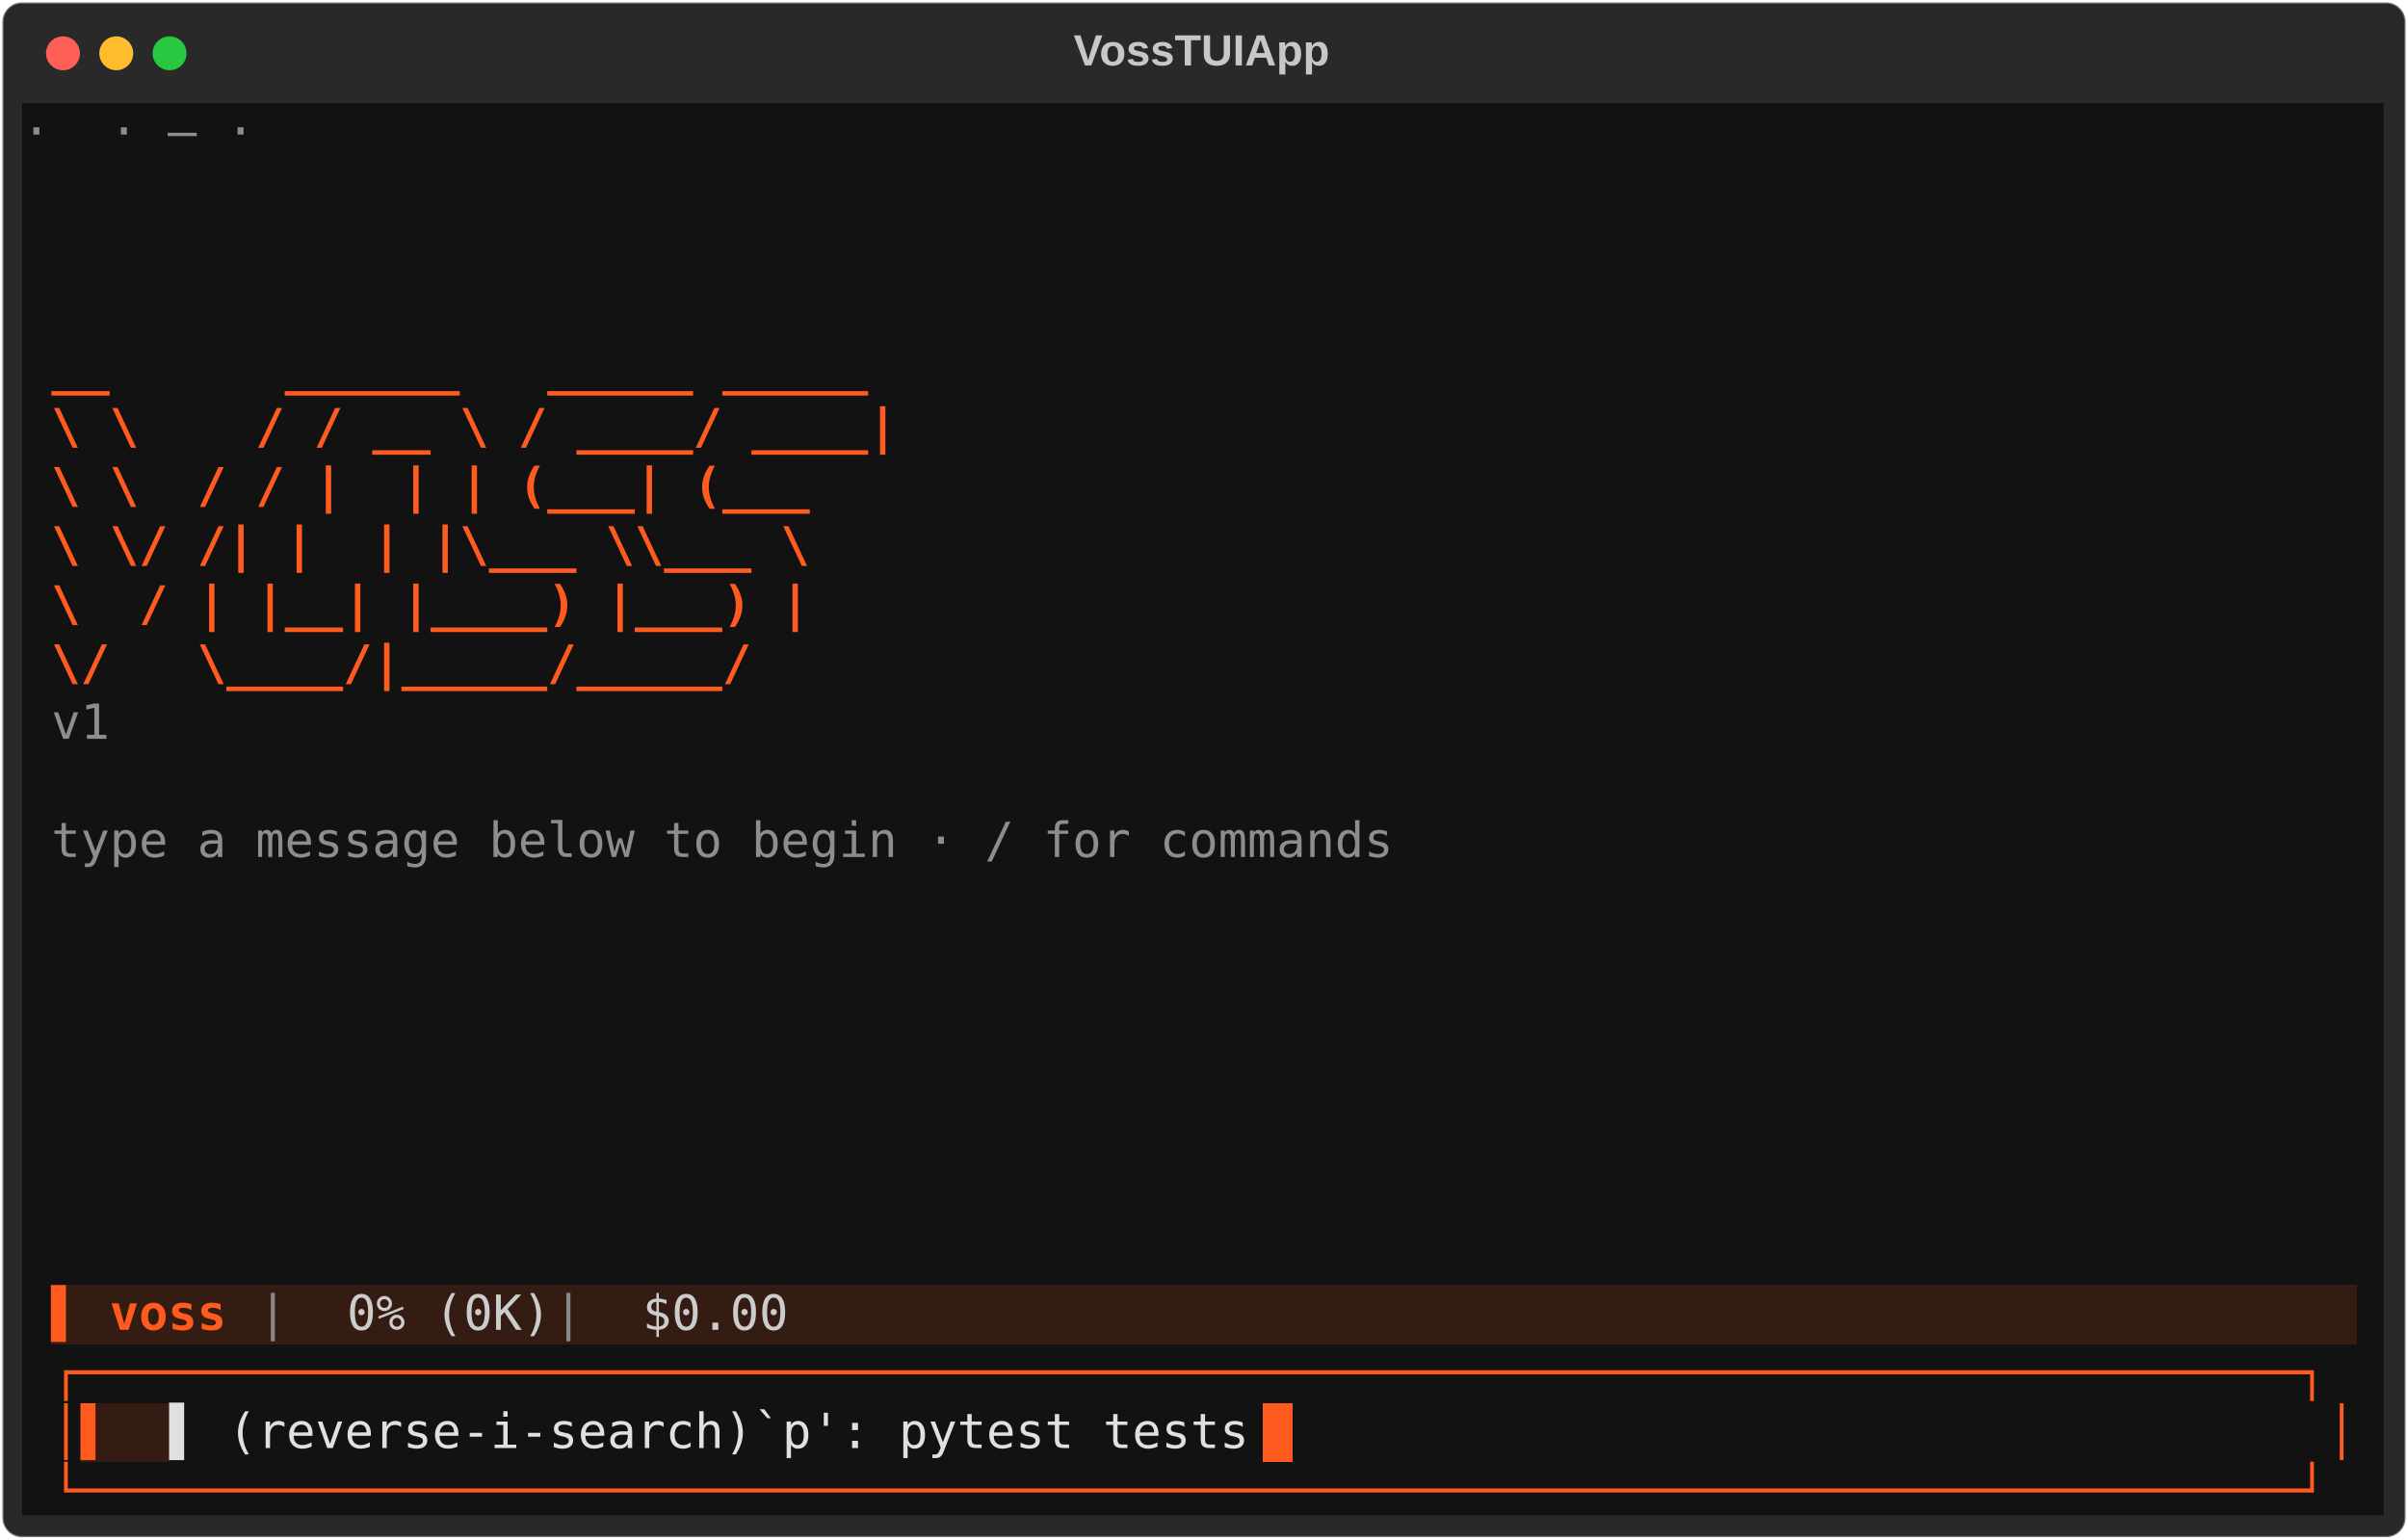
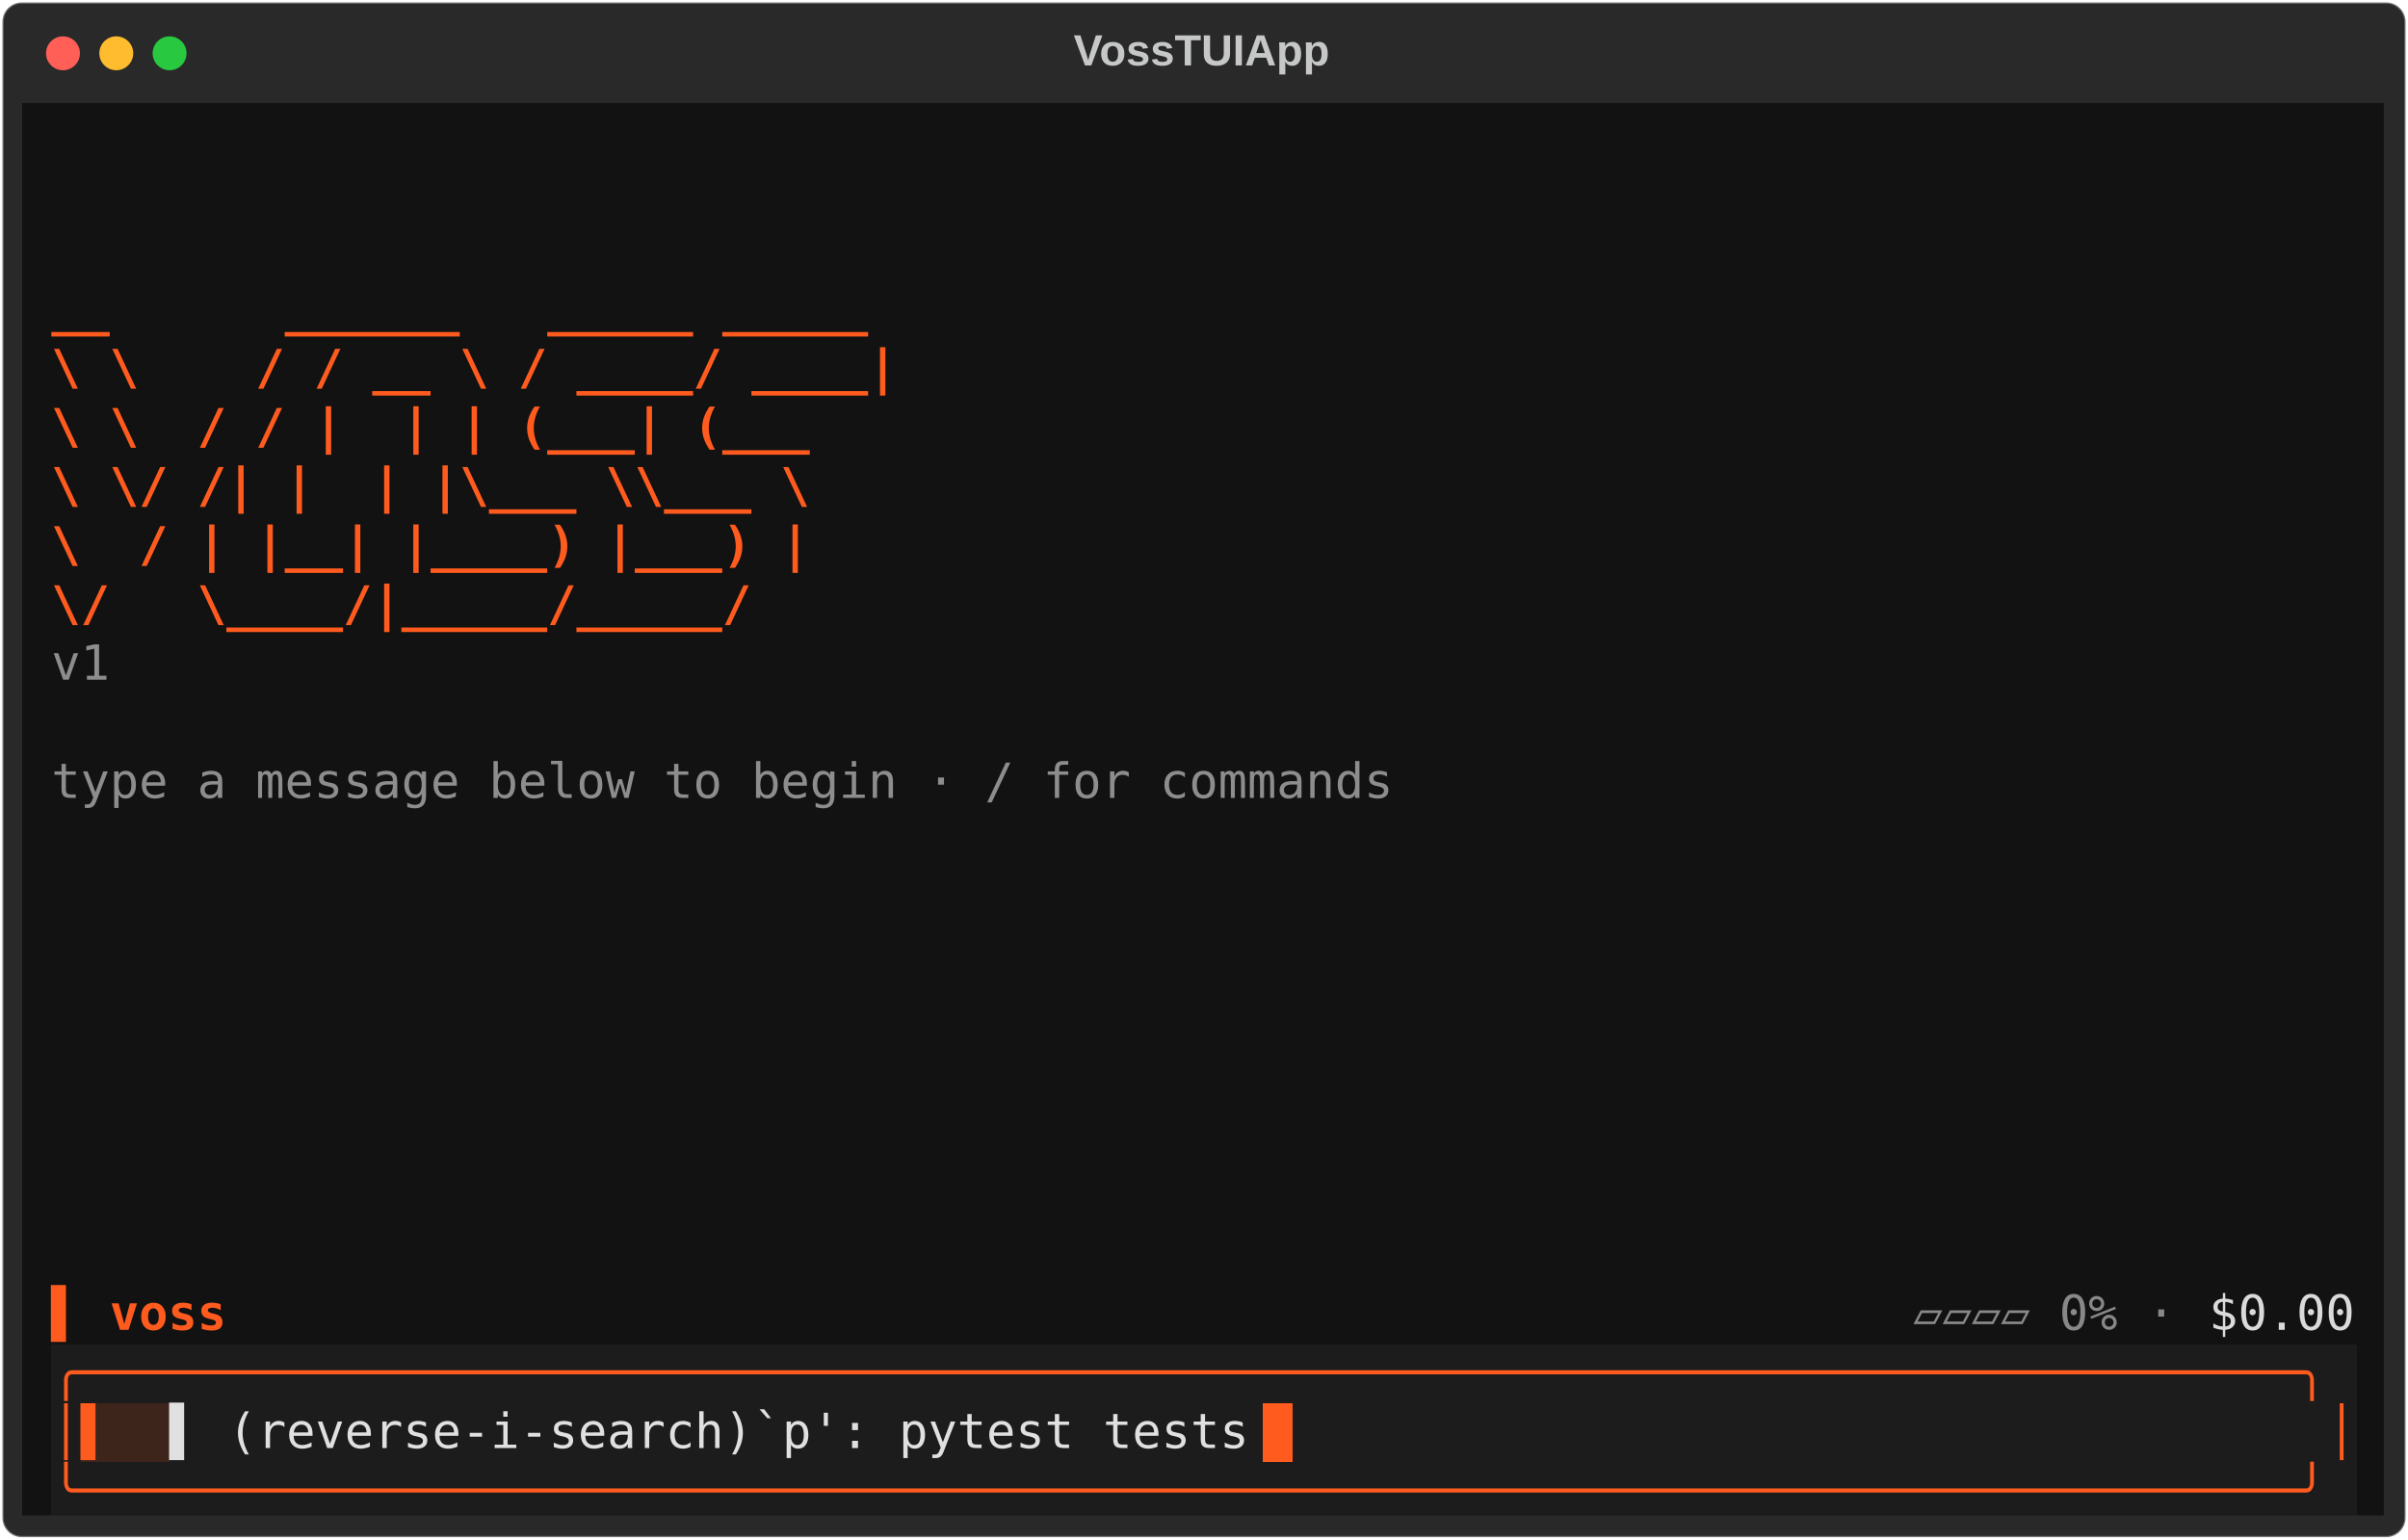
<svg xmlns="http://www.w3.org/2000/svg" class="rich-terminal" viewBox="0 0 994 635.6">
  <style>

    @font-face {
        font-family: "Fira Code";
        src: local("FiraCode-Regular"),
                url("https://cdnjs.cloudflare.com/ajax/libs/firacode/6.2.0/woff2/FiraCode-Regular.woff2") format("woff2"),
                url("https://cdnjs.cloudflare.com/ajax/libs/firacode/6.2.0/woff/FiraCode-Regular.woff") format("woff");
        font-style: normal;
        font-weight: 400;
    }
    @font-face {
        font-family: "Fira Code";
        src: local("FiraCode-Bold"),
                url("https://cdnjs.cloudflare.com/ajax/libs/firacode/6.2.0/woff2/FiraCode-Bold.woff2") format("woff2"),
                url("https://cdnjs.cloudflare.com/ajax/libs/firacode/6.2.0/woff/FiraCode-Bold.woff") format("woff");
        font-style: bold;
        font-weight: 700;
    }

    .terminal-matrix {
        font-family: Fira Code, monospace;
        font-size: 20px;
        line-height: 24.4px;
        font-variant-east-asian: full-width;
    }

    .terminal-title {
        font-size: 18px;
        font-weight: bold;
        font-family: arial;
    }

-     .terminal-r1 { fill: #8d8d8d }
- .terminal-r2 { fill: #c5c8c6 }
- .terminal-r3 { fill: #e0e0e0 }
- .terminal-r4 { fill: #ff5b1f;font-weight: bold }
+     .terminal-r1 { fill: #c5c8c6 }
+ .terminal-r2 { fill: #e0e0e0 }
+ .terminal-r3 { fill: #ff5b1f;font-weight: bold }
+ .terminal-r4 { fill: #8d8d8d }
.terminal-r5 { fill: #888888 }
- .terminal-r6 { fill: #cccccc }
+ .terminal-r6 { fill: #dadada }
.terminal-r7 { fill: #ff5b1f }
.terminal-r8 { fill: #121212 }
    </style>
  <defs>
    <clipPath id="terminal-clip-terminal">
      <rect x="0" y="0" width="975.0" height="584.6" />
    </clipPath>
    <clipPath id="terminal-line-0">
      <rect x="0" y="1.5" width="976" height="24.65" />
    </clipPath>
    <clipPath id="terminal-line-1">
      <rect x="0" y="25.9" width="976" height="24.65" />
    </clipPath>
    <clipPath id="terminal-line-2">
      <rect x="0" y="50.3" width="976" height="24.65" />
    </clipPath>
    <clipPath id="terminal-line-3">
      <rect x="0" y="74.7" width="976" height="24.65" />
    </clipPath>
    <clipPath id="terminal-line-4">
      <rect x="0" y="99.1" width="976" height="24.65" />
    </clipPath>
    <clipPath id="terminal-line-5">
      <rect x="0" y="123.5" width="976" height="24.65" />
    </clipPath>
    <clipPath id="terminal-line-6">
      <rect x="0" y="147.9" width="976" height="24.65" />
    </clipPath>
    <clipPath id="terminal-line-7">
      <rect x="0" y="172.3" width="976" height="24.65" />
    </clipPath>
    <clipPath id="terminal-line-8">
      <rect x="0" y="196.7" width="976" height="24.65" />
    </clipPath>
    <clipPath id="terminal-line-9">
      <rect x="0" y="221.1" width="976" height="24.65" />
    </clipPath>
    <clipPath id="terminal-line-10">
      <rect x="0" y="245.5" width="976" height="24.65" />
    </clipPath>
    <clipPath id="terminal-line-11">
      <rect x="0" y="269.9" width="976" height="24.65" />
    </clipPath>
    <clipPath id="terminal-line-12">
      <rect x="0" y="294.3" width="976" height="24.65" />
    </clipPath>
    <clipPath id="terminal-line-13">
      <rect x="0" y="318.7" width="976" height="24.65" />
    </clipPath>
    <clipPath id="terminal-line-14">
      <rect x="0" y="343.1" width="976" height="24.65" />
    </clipPath>
    <clipPath id="terminal-line-15">
      <rect x="0" y="367.5" width="976" height="24.65" />
    </clipPath>
    <clipPath id="terminal-line-16">
      <rect x="0" y="391.9" width="976" height="24.65" />
    </clipPath>
    <clipPath id="terminal-line-17">
      <rect x="0" y="416.3" width="976" height="24.65" />
    </clipPath>
    <clipPath id="terminal-line-18">
      <rect x="0" y="440.7" width="976" height="24.65" />
    </clipPath>
    <clipPath id="terminal-line-19">
      <rect x="0" y="465.1" width="976" height="24.65" />
    </clipPath>
    <clipPath id="terminal-line-20">
      <rect x="0" y="489.5" width="976" height="24.65" />
    </clipPath>
    <clipPath id="terminal-line-21">
      <rect x="0" y="513.9" width="976" height="24.65" />
    </clipPath>
    <clipPath id="terminal-line-22">
      <rect x="0" y="538.3" width="976" height="24.65" />
    </clipPath>
  </defs>
  <rect fill="#292929" stroke="rgba(255,255,255,0.35)" stroke-width="1" x="1" y="1" width="992" height="633.6" rx="8" />
  <text class="terminal-title" fill="#c5c8c6" text-anchor="middle" x="496" y="27">VossTUIApp</text>
  <g transform="translate(26,22)">
    <circle cx="0" cy="0" r="7" fill="#ff5f57" />
    <circle cx="22" cy="0" r="7" fill="#febc2e" />
    <circle cx="44" cy="0" r="7" fill="#28c840" />
  </g>
  <g transform="translate(9, 41)" clip-path="url(#terminal-clip-terminal)">
-     <rect fill="#121212" x="0" y="1.5" width="122" height="24.65" shape-rendering="crispEdges" />
-     <rect fill="#121212" x="122" y="1.5" width="854" height="24.65" shape-rendering="crispEdges" />
+     <rect fill="#121212" x="0" y="1.5" width="951.6" height="24.65" shape-rendering="crispEdges" />
+     <rect fill="#121212" x="951.6" y="1.5" width="24.4" height="24.65" shape-rendering="crispEdges" />
    <rect fill="#121212" x="0" y="25.9" width="951.6" height="24.65" shape-rendering="crispEdges" />
    <rect fill="#121212" x="951.6" y="25.9" width="24.4" height="24.65" shape-rendering="crispEdges" />
    <rect fill="#121212" x="0" y="50.3" width="951.6" height="24.65" shape-rendering="crispEdges" />
    <rect fill="#121212" x="951.6" y="50.3" width="24.4" height="24.65" shape-rendering="crispEdges" />
-     <rect fill="#121212" x="0" y="74.7" width="951.6" height="24.65" shape-rendering="crispEdges" />
+     <rect fill="#121212" x="0" y="74.7" width="12.2" height="24.65" shape-rendering="crispEdges" />
+     <rect fill="#121212" x="12.2" y="74.7" width="658.8" height="24.65" shape-rendering="crispEdges" />
+     <rect fill="#121212" x="671" y="74.7" width="280.6" height="24.65" shape-rendering="crispEdges" />
    <rect fill="#121212" x="951.6" y="74.7" width="24.4" height="24.65" shape-rendering="crispEdges" />
    <rect fill="#121212" x="0" y="99.1" width="12.2" height="24.65" shape-rendering="crispEdges" />
    <rect fill="#121212" x="12.2" y="99.1" width="658.8" height="24.65" shape-rendering="crispEdges" />
    <rect fill="#121212" x="671" y="99.1" width="280.6" height="24.65" shape-rendering="crispEdges" />
    <rect fill="#121212" x="951.6" y="99.1" width="24.4" height="24.65" shape-rendering="crispEdges" />
    <rect fill="#121212" x="0" y="123.5" width="12.2" height="24.65" shape-rendering="crispEdges" />
-     <rect fill="#121212" x="12.2" y="123.5" width="658.8" height="24.65" shape-rendering="crispEdges" />
-     <rect fill="#121212" x="671" y="123.5" width="280.6" height="24.65" shape-rendering="crispEdges" />
+     <rect fill="#121212" x="12.2" y="123.5" width="646.6" height="24.65" shape-rendering="crispEdges" />
+     <rect fill="#121212" x="658.8" y="123.5" width="292.8" height="24.65" shape-rendering="crispEdges" />
    <rect fill="#121212" x="951.6" y="123.5" width="24.4" height="24.65" shape-rendering="crispEdges" />
    <rect fill="#121212" x="0" y="147.9" width="12.2" height="24.65" shape-rendering="crispEdges" />
-     <rect fill="#121212" x="12.2" y="147.9" width="646.6" height="24.65" shape-rendering="crispEdges" />
-     <rect fill="#121212" x="658.8" y="147.9" width="292.8" height="24.65" shape-rendering="crispEdges" />
+     <rect fill="#121212" x="12.2" y="147.9" width="658.8" height="24.65" shape-rendering="crispEdges" />
+     <rect fill="#121212" x="671" y="147.9" width="280.6" height="24.65" shape-rendering="crispEdges" />
    <rect fill="#121212" x="951.6" y="147.9" width="24.4" height="24.65" shape-rendering="crispEdges" />
    <rect fill="#121212" x="0" y="172.3" width="12.2" height="24.65" shape-rendering="crispEdges" />
    <rect fill="#121212" x="12.2" y="172.3" width="658.8" height="24.65" shape-rendering="crispEdges" />
    <rect fill="#121212" x="671" y="172.3" width="280.6" height="24.65" shape-rendering="crispEdges" />
    <rect fill="#121212" x="951.6" y="172.3" width="24.4" height="24.65" shape-rendering="crispEdges" />
    <rect fill="#121212" x="0" y="196.7" width="12.2" height="24.65" shape-rendering="crispEdges" />
    <rect fill="#121212" x="12.2" y="196.7" width="658.8" height="24.65" shape-rendering="crispEdges" />
    <rect fill="#121212" x="671" y="196.7" width="280.6" height="24.65" shape-rendering="crispEdges" />
    <rect fill="#121212" x="951.6" y="196.7" width="24.4" height="24.65" shape-rendering="crispEdges" />
    <rect fill="#121212" x="0" y="221.1" width="12.2" height="24.65" shape-rendering="crispEdges" />
-     <rect fill="#121212" x="12.2" y="221.1" width="658.8" height="24.65" shape-rendering="crispEdges" />
-     <rect fill="#121212" x="671" y="221.1" width="280.6" height="24.65" shape-rendering="crispEdges" />
+     <rect fill="#121212" x="12.2" y="221.1" width="500.2" height="24.65" shape-rendering="crispEdges" />
+     <rect fill="#121212" x="512.4" y="221.1" width="439.2" height="24.65" shape-rendering="crispEdges" />
    <rect fill="#121212" x="951.6" y="221.1" width="24.4" height="24.65" shape-rendering="crispEdges" />
-     <rect fill="#121212" x="0" y="245.5" width="12.2" height="24.65" shape-rendering="crispEdges" />
-     <rect fill="#121212" x="12.2" y="245.5" width="500.2" height="24.65" shape-rendering="crispEdges" />
-     <rect fill="#121212" x="512.4" y="245.5" width="439.2" height="24.65" shape-rendering="crispEdges" />
+     <rect fill="#121212" x="0" y="245.5" width="951.6" height="24.65" shape-rendering="crispEdges" />
    <rect fill="#121212" x="951.6" y="245.5" width="24.4" height="24.65" shape-rendering="crispEdges" />
-     <rect fill="#121212" x="0" y="269.9" width="951.6" height="24.65" shape-rendering="crispEdges" />
+     <rect fill="#121212" x="0" y="269.9" width="12.2" height="24.65" shape-rendering="crispEdges" />
+     <rect fill="#121212" x="12.2" y="269.9" width="768.6" height="24.65" shape-rendering="crispEdges" />
+     <rect fill="#121212" x="780.8" y="269.9" width="170.8" height="24.65" shape-rendering="crispEdges" />
    <rect fill="#121212" x="951.6" y="269.9" width="24.4" height="24.65" shape-rendering="crispEdges" />
    <rect fill="#121212" x="0" y="294.3" width="12.2" height="24.65" shape-rendering="crispEdges" />
-     <rect fill="#121212" x="12.2" y="294.3" width="768.6" height="24.65" shape-rendering="crispEdges" />
-     <rect fill="#121212" x="780.8" y="294.3" width="170.8" height="24.65" shape-rendering="crispEdges" />
+     <rect fill="#121212" x="12.2" y="294.3" width="927.2" height="24.65" shape-rendering="crispEdges" />
+     <rect fill="#121212" x="939.4" y="294.3" width="12.2" height="24.65" shape-rendering="crispEdges" />
    <rect fill="#121212" x="951.6" y="294.3" width="24.4" height="24.65" shape-rendering="crispEdges" />
    <rect fill="#121212" x="0" y="318.7" width="12.2" height="24.65" shape-rendering="crispEdges" />
    <rect fill="#121212" x="12.2" y="318.7" width="927.2" height="24.65" shape-rendering="crispEdges" />
    <rect fill="#121212" x="939.4" y="318.7" width="12.2" height="24.65" shape-rendering="crispEdges" />
    <rect fill="#121212" x="951.6" y="318.7" width="24.4" height="24.65" shape-rendering="crispEdges" />
    <rect fill="#121212" x="0" y="343.1" width="12.2" height="24.65" shape-rendering="crispEdges" />
    <rect fill="#121212" x="12.2" y="343.1" width="927.2" height="24.65" shape-rendering="crispEdges" />
    <rect fill="#121212" x="939.4" y="343.1" width="12.2" height="24.65" shape-rendering="crispEdges" />
    <rect fill="#121212" x="951.6" y="343.1" width="24.4" height="24.65" shape-rendering="crispEdges" />
    <rect fill="#121212" x="0" y="367.5" width="12.2" height="24.65" shape-rendering="crispEdges" />
    <rect fill="#121212" x="12.2" y="367.5" width="927.2" height="24.65" shape-rendering="crispEdges" />
    <rect fill="#121212" x="939.4" y="367.5" width="12.2" height="24.65" shape-rendering="crispEdges" />
    <rect fill="#121212" x="951.6" y="367.5" width="24.4" height="24.65" shape-rendering="crispEdges" />
    <rect fill="#121212" x="0" y="391.9" width="12.2" height="24.65" shape-rendering="crispEdges" />
    <rect fill="#121212" x="12.2" y="391.9" width="927.2" height="24.65" shape-rendering="crispEdges" />
    <rect fill="#121212" x="939.4" y="391.9" width="12.2" height="24.65" shape-rendering="crispEdges" />
    <rect fill="#121212" x="951.6" y="391.9" width="24.4" height="24.65" shape-rendering="crispEdges" />
    <rect fill="#121212" x="0" y="416.3" width="12.2" height="24.65" shape-rendering="crispEdges" />
    <rect fill="#121212" x="12.2" y="416.3" width="927.2" height="24.65" shape-rendering="crispEdges" />
    <rect fill="#121212" x="939.4" y="416.3" width="12.2" height="24.65" shape-rendering="crispEdges" />
    <rect fill="#121212" x="951.6" y="416.3" width="24.4" height="24.65" shape-rendering="crispEdges" />
    <rect fill="#121212" x="0" y="440.7" width="12.2" height="24.65" shape-rendering="crispEdges" />
    <rect fill="#121212" x="12.2" y="440.7" width="927.2" height="24.65" shape-rendering="crispEdges" />
    <rect fill="#121212" x="939.4" y="440.7" width="12.2" height="24.65" shape-rendering="crispEdges" />
    <rect fill="#121212" x="951.6" y="440.7" width="24.4" height="24.65" shape-rendering="crispEdges" />
    <rect fill="#121212" x="0" y="465.1" width="12.2" height="24.65" shape-rendering="crispEdges" />
    <rect fill="#121212" x="12.2" y="465.1" width="927.2" height="24.65" shape-rendering="crispEdges" />
    <rect fill="#121212" x="939.4" y="465.1" width="12.2" height="24.65" shape-rendering="crispEdges" />
    <rect fill="#121212" x="951.6" y="465.1" width="24.4" height="24.65" shape-rendering="crispEdges" />
    <rect fill="#121212" x="0" y="489.5" width="12.2" height="24.65" shape-rendering="crispEdges" />
-     <rect fill="#351c13" x="12.2" y="489.5" width="85.4" height="24.65" shape-rendering="crispEdges" />
-     <rect fill="#351c13" x="97.6" y="489.5" width="36.6" height="24.65" shape-rendering="crispEdges" />
-     <rect fill="#351c13" x="134.2" y="489.5" width="85.4" height="24.65" shape-rendering="crispEdges" />
-     <rect fill="#351c13" x="219.6" y="489.5" width="36.6" height="24.65" shape-rendering="crispEdges" />
-     <rect fill="#351c13" x="256.2" y="489.5" width="61" height="24.65" shape-rendering="crispEdges" />
-     <rect fill="#351c13" x="317.2" y="489.5" width="646.6" height="24.65" shape-rendering="crispEdges" />
+     <rect fill="#121212" x="12.2" y="489.5" width="73.2" height="24.65" shape-rendering="crispEdges" />
+     <rect fill="#121212" x="85.4" y="489.5" width="695.4" height="24.65" shape-rendering="crispEdges" />
+     <rect fill="#121212" x="780.8" y="489.5" width="122" height="24.65" shape-rendering="crispEdges" />
+     <rect fill="#121212" x="902.8" y="489.5" width="61" height="24.65" shape-rendering="crispEdges" />
    <rect fill="#121212" x="963.8" y="489.5" width="12.2" height="24.65" shape-rendering="crispEdges" />
    <rect fill="#121212" x="0" y="513.9" width="12.2" height="24.65" shape-rendering="crispEdges" />
-     <rect fill="#121212" x="12.2" y="513.9" width="951.6" height="24.65" shape-rendering="crispEdges" />
+     <rect fill="#1c1c1c" x="12.2" y="513.9" width="951.6" height="24.65" shape-rendering="crispEdges" />
    <rect fill="#121212" x="963.8" y="513.9" width="12.2" height="24.65" shape-rendering="crispEdges" />
    <rect fill="#121212" x="0" y="538.3" width="12.2" height="24.65" shape-rendering="crispEdges" />
-     <rect fill="#121212" x="12.2" y="538.3" width="12.2" height="24.65" shape-rendering="crispEdges" />
-     <rect fill="#351c13" x="24.4" y="538.3" width="36.6" height="24.65" shape-rendering="crispEdges" />
-     <rect fill="#121212" x="61" y="538.3" width="451.4" height="24.65" shape-rendering="crispEdges" />
+     <rect fill="#1c1c1c" x="12.2" y="538.3" width="12.2" height="24.65" shape-rendering="crispEdges" />
+     <rect fill="#3e251c" x="24.4" y="538.3" width="36.6" height="24.65" shape-rendering="crispEdges" />
+     <rect fill="#1c1c1c" x="61" y="538.3" width="451.4" height="24.65" shape-rendering="crispEdges" />
    <rect fill="#ff5b1f" x="512.4" y="538.3" width="12.2" height="24.65" shape-rendering="crispEdges" />
-     <rect fill="#121212" x="524.6" y="538.3" width="414.8" height="24.65" shape-rendering="crispEdges" />
-     <rect fill="#121212" x="939.4" y="538.3" width="12.2" height="24.65" shape-rendering="crispEdges" />
-     <rect fill="#121212" x="951.6" y="538.3" width="12.2" height="24.65" shape-rendering="crispEdges" />
+     <rect fill="#1c1c1c" x="524.6" y="538.3" width="414.8" height="24.65" shape-rendering="crispEdges" />
+     <rect fill="#1c1c1c" x="939.4" y="538.3" width="12.2" height="24.65" shape-rendering="crispEdges" />
+     <rect fill="#1c1c1c" x="951.6" y="538.3" width="12.2" height="24.65" shape-rendering="crispEdges" />
    <rect fill="#121212" x="963.8" y="538.3" width="12.2" height="24.65" shape-rendering="crispEdges" />
    <rect fill="#121212" x="0" y="562.7" width="12.2" height="24.65" shape-rendering="crispEdges" />
-     <rect fill="#121212" x="12.2" y="562.7" width="951.6" height="24.65" shape-rendering="crispEdges" />
+     <rect fill="#1c1c1c" x="12.2" y="562.7" width="951.6" height="24.65" shape-rendering="crispEdges" />
    <rect fill="#121212" x="963.8" y="562.7" width="12.2" height="24.65" shape-rendering="crispEdges" />
    <g class="terminal-matrix">
-       <text class="terminal-r1" x="0" y="20" textLength="122" clip-path="url(#terminal-line-0)"> ·  · — · </text>
-       <text class="terminal-r2" x="976" y="20" textLength="12.2" clip-path="url(#terminal-line-0)">
- </text>
-       <text class="terminal-r2" x="976" y="44.4" textLength="12.2" clip-path="url(#terminal-line-1)">
- </text>
-       <text class="terminal-r2" x="976" y="68.8" textLength="12.2" clip-path="url(#terminal-line-2)">
- </text>
-       <text class="terminal-r2" x="976" y="93.2" textLength="12.2" clip-path="url(#terminal-line-3)">
- </text>
-       <text class="terminal-r4" x="12.2" y="117.6" textLength="658.8" clip-path="url(#terminal-line-4)">                          __      ______   _____ _____</text>
-       <text class="terminal-r2" x="976" y="117.6" textLength="12.2" clip-path="url(#terminal-line-4)">
- </text>
-       <text class="terminal-r4" x="12.2" y="142" textLength="658.8" clip-path="url(#terminal-line-5)">                         \ \    / / __ \ / ____/ ____|</text>
-       <text class="terminal-r2" x="976" y="142" textLength="12.2" clip-path="url(#terminal-line-5)">
- </text>
-       <text class="terminal-r4" x="12.2" y="166.4" textLength="646.6" clip-path="url(#terminal-line-6)">                           \ \  / / |  | | (___| (___</text>
-       <text class="terminal-r2" x="976" y="166.4" textLength="12.2" clip-path="url(#terminal-line-6)">
- </text>
-       <text class="terminal-r4" x="12.2" y="190.8" textLength="658.8" clip-path="url(#terminal-line-7)">                            \ \/ /| |  | |\___ \\___ \</text>
-       <text class="terminal-r2" x="976" y="190.8" textLength="12.2" clip-path="url(#terminal-line-7)">
- </text>
-       <text class="terminal-r4" x="12.2" y="215.2" textLength="658.8" clip-path="url(#terminal-line-8)">                            \  / | |__| |____) |___) |</text>
-       <text class="terminal-r2" x="976" y="215.2" textLength="12.2" clip-path="url(#terminal-line-8)">
- </text>
-       <text class="terminal-r4" x="12.2" y="239.6" textLength="658.8" clip-path="url(#terminal-line-9)">                              \/   \____/|_____/_____/</text>
-       <text class="terminal-r2" x="976" y="239.6" textLength="12.2" clip-path="url(#terminal-line-9)">
- </text>
-       <text class="terminal-r1" x="12.2" y="264" textLength="500.2" clip-path="url(#terminal-line-10)">                                       v1</text>
-       <text class="terminal-r2" x="976" y="264" textLength="12.2" clip-path="url(#terminal-line-10)">
- </text>
-       <text class="terminal-r2" x="976" y="288.4" textLength="12.2" clip-path="url(#terminal-line-11)">
- </text>
-       <text class="terminal-r1" x="12.2" y="312.8" textLength="768.6" clip-path="url(#terminal-line-12)">                 type a message below to begin · / for commands</text>
-       <text class="terminal-r2" x="976" y="312.8" textLength="12.2" clip-path="url(#terminal-line-12)">
- </text>
-       <text class="terminal-r2" x="976" y="337.2" textLength="12.2" clip-path="url(#terminal-line-13)">
- </text>
-       <text class="terminal-r2" x="976" y="361.6" textLength="12.2" clip-path="url(#terminal-line-14)">
- </text>
-       <text class="terminal-r2" x="976" y="386" textLength="12.2" clip-path="url(#terminal-line-15)">
- </text>
-       <text class="terminal-r2" x="976" y="410.4" textLength="12.2" clip-path="url(#terminal-line-16)">
- </text>
-       <text class="terminal-r2" x="976" y="434.8" textLength="12.2" clip-path="url(#terminal-line-17)">
- </text>
-       <text class="terminal-r2" x="976" y="459.2" textLength="12.2" clip-path="url(#terminal-line-18)">
- </text>
-       <text class="terminal-r2" x="976" y="483.6" textLength="12.2" clip-path="url(#terminal-line-19)">
- </text>
-       <text class="terminal-r4" x="12.2" y="508" textLength="85.4" clip-path="url(#terminal-line-20)"> ▌ voss</text>
-       <text class="terminal-r5" x="97.6" y="508" textLength="36.6" clip-path="url(#terminal-line-20)"> | </text>
-       <text class="terminal-r6" x="134.2" y="508" textLength="85.4" clip-path="url(#terminal-line-20)">0% (0K)</text>
-       <text class="terminal-r5" x="219.6" y="508" textLength="36.6" clip-path="url(#terminal-line-20)"> | </text>
-       <text class="terminal-r6" x="256.2" y="508" textLength="61" clip-path="url(#terminal-line-20)">$0.00</text>
-       <text class="terminal-r2" x="976" y="508" textLength="12.2" clip-path="url(#terminal-line-20)">
- </text>
-       <text class="terminal-r7" x="12.2" y="532.4" textLength="951.6" clip-path="url(#terminal-line-21)">┌────────────────────────────────────────────────────────────────────────────┐</text>
-       <text class="terminal-r2" x="976" y="532.4" textLength="12.2" clip-path="url(#terminal-line-21)">
+       <text class="terminal-r1" x="976" y="20" textLength="12.2" clip-path="url(#terminal-line-0)">
+ </text>
+       <text class="terminal-r1" x="976" y="44.4" textLength="12.2" clip-path="url(#terminal-line-1)">
+ </text>
+       <text class="terminal-r1" x="976" y="68.8" textLength="12.2" clip-path="url(#terminal-line-2)">
+ </text>
+       <text class="terminal-r3" x="12.2" y="93.2" textLength="658.8" clip-path="url(#terminal-line-3)">                          __      ______   _____ _____</text>
+       <text class="terminal-r1" x="976" y="93.2" textLength="12.2" clip-path="url(#terminal-line-3)">
+ </text>
+       <text class="terminal-r3" x="12.2" y="117.6" textLength="658.8" clip-path="url(#terminal-line-4)">                         \ \    / / __ \ / ____/ ____|</text>
+       <text class="terminal-r1" x="976" y="117.6" textLength="12.2" clip-path="url(#terminal-line-4)">
+ </text>
+       <text class="terminal-r3" x="12.2" y="142" textLength="646.6" clip-path="url(#terminal-line-5)">                           \ \  / / |  | | (___| (___</text>
+       <text class="terminal-r1" x="976" y="142" textLength="12.2" clip-path="url(#terminal-line-5)">
+ </text>
+       <text class="terminal-r3" x="12.2" y="166.4" textLength="658.8" clip-path="url(#terminal-line-6)">                            \ \/ /| |  | |\___ \\___ \</text>
+       <text class="terminal-r1" x="976" y="166.4" textLength="12.2" clip-path="url(#terminal-line-6)">
+ </text>
+       <text class="terminal-r3" x="12.2" y="190.8" textLength="658.8" clip-path="url(#terminal-line-7)">                            \  / | |__| |____) |___) |</text>
+       <text class="terminal-r1" x="976" y="190.8" textLength="12.2" clip-path="url(#terminal-line-7)">
+ </text>
+       <text class="terminal-r3" x="12.2" y="215.2" textLength="658.8" clip-path="url(#terminal-line-8)">                              \/   \____/|_____/_____/</text>
+       <text class="terminal-r1" x="976" y="215.2" textLength="12.2" clip-path="url(#terminal-line-8)">
+ </text>
+       <text class="terminal-r4" x="12.2" y="239.6" textLength="500.2" clip-path="url(#terminal-line-9)">                                       v1</text>
+       <text class="terminal-r1" x="976" y="239.6" textLength="12.2" clip-path="url(#terminal-line-9)">
+ </text>
+       <text class="terminal-r1" x="976" y="264" textLength="12.2" clip-path="url(#terminal-line-10)">
+ </text>
+       <text class="terminal-r4" x="12.2" y="288.4" textLength="768.6" clip-path="url(#terminal-line-11)">                 type a message below to begin · / for commands</text>
+       <text class="terminal-r1" x="976" y="288.4" textLength="12.2" clip-path="url(#terminal-line-11)">
+ </text>
+       <text class="terminal-r1" x="976" y="312.8" textLength="12.2" clip-path="url(#terminal-line-12)">
+ </text>
+       <text class="terminal-r1" x="976" y="337.2" textLength="12.2" clip-path="url(#terminal-line-13)">
+ </text>
+       <text class="terminal-r1" x="976" y="361.6" textLength="12.2" clip-path="url(#terminal-line-14)">
+ </text>
+       <text class="terminal-r1" x="976" y="386" textLength="12.2" clip-path="url(#terminal-line-15)">
+ </text>
+       <text class="terminal-r1" x="976" y="410.4" textLength="12.2" clip-path="url(#terminal-line-16)">
+ </text>
+       <text class="terminal-r1" x="976" y="434.8" textLength="12.2" clip-path="url(#terminal-line-17)">
+ </text>
+       <text class="terminal-r1" x="976" y="459.2" textLength="12.2" clip-path="url(#terminal-line-18)">
+ </text>
+       <text class="terminal-r1" x="976" y="483.6" textLength="12.2" clip-path="url(#terminal-line-19)">
+ </text>
+       <text class="terminal-r3" x="12.2" y="508" textLength="73.2" clip-path="url(#terminal-line-20)">▌ voss</text>
+       <text class="terminal-r5" x="780.8" y="508" textLength="122" clip-path="url(#terminal-line-20)">▱▱▱▱ 0% · </text>
+       <text class="terminal-r6" x="902.8" y="508" textLength="61" clip-path="url(#terminal-line-20)">$0.00</text>
+       <text class="terminal-r1" x="976" y="508" textLength="12.2" clip-path="url(#terminal-line-20)">
+ </text>
+       <text class="terminal-r7" x="12.2" y="532.4" textLength="951.6" clip-path="url(#terminal-line-21)">╭────────────────────────────────────────────────────────────────────────────╮</text>
+       <text class="terminal-r1" x="976" y="532.4" textLength="12.2" clip-path="url(#terminal-line-21)">
</text>
      <text class="terminal-r7" x="12.2" y="556.8" textLength="12.2" clip-path="url(#terminal-line-22)">│</text>
-       <text class="terminal-r4" x="24.4" y="556.8" textLength="36.6" clip-path="url(#terminal-line-22)">▌  </text>
-       <text class="terminal-r3" x="61" y="556.8" textLength="451.4" clip-path="url(#terminal-line-22)">▌ (reverse-i-search)`p': pytest tests</text>
+       <text class="terminal-r3" x="24.4" y="556.8" textLength="36.6" clip-path="url(#terminal-line-22)">▌  </text>
+       <text class="terminal-r2" x="61" y="556.8" textLength="451.4" clip-path="url(#terminal-line-22)">▌ (reverse-i-search)`p': pytest tests</text>
      <text class="terminal-r7" x="951.6" y="556.8" textLength="12.2" clip-path="url(#terminal-line-22)">│</text>
-       <text class="terminal-r2" x="976" y="556.8" textLength="12.2" clip-path="url(#terminal-line-22)">
- </text>
-       <text class="terminal-r7" x="12.2" y="581.2" textLength="951.6" clip-path="url(#terminal-line-23)">└────────────────────────────────────────────────────────────────────────────┘</text>
+       <text class="terminal-r1" x="976" y="556.8" textLength="12.2" clip-path="url(#terminal-line-22)">
+ </text>
+       <text class="terminal-r7" x="12.2" y="581.2" textLength="951.6" clip-path="url(#terminal-line-23)">╰────────────────────────────────────────────────────────────────────────────╯</text>
    </g>
  </g>
</svg>
